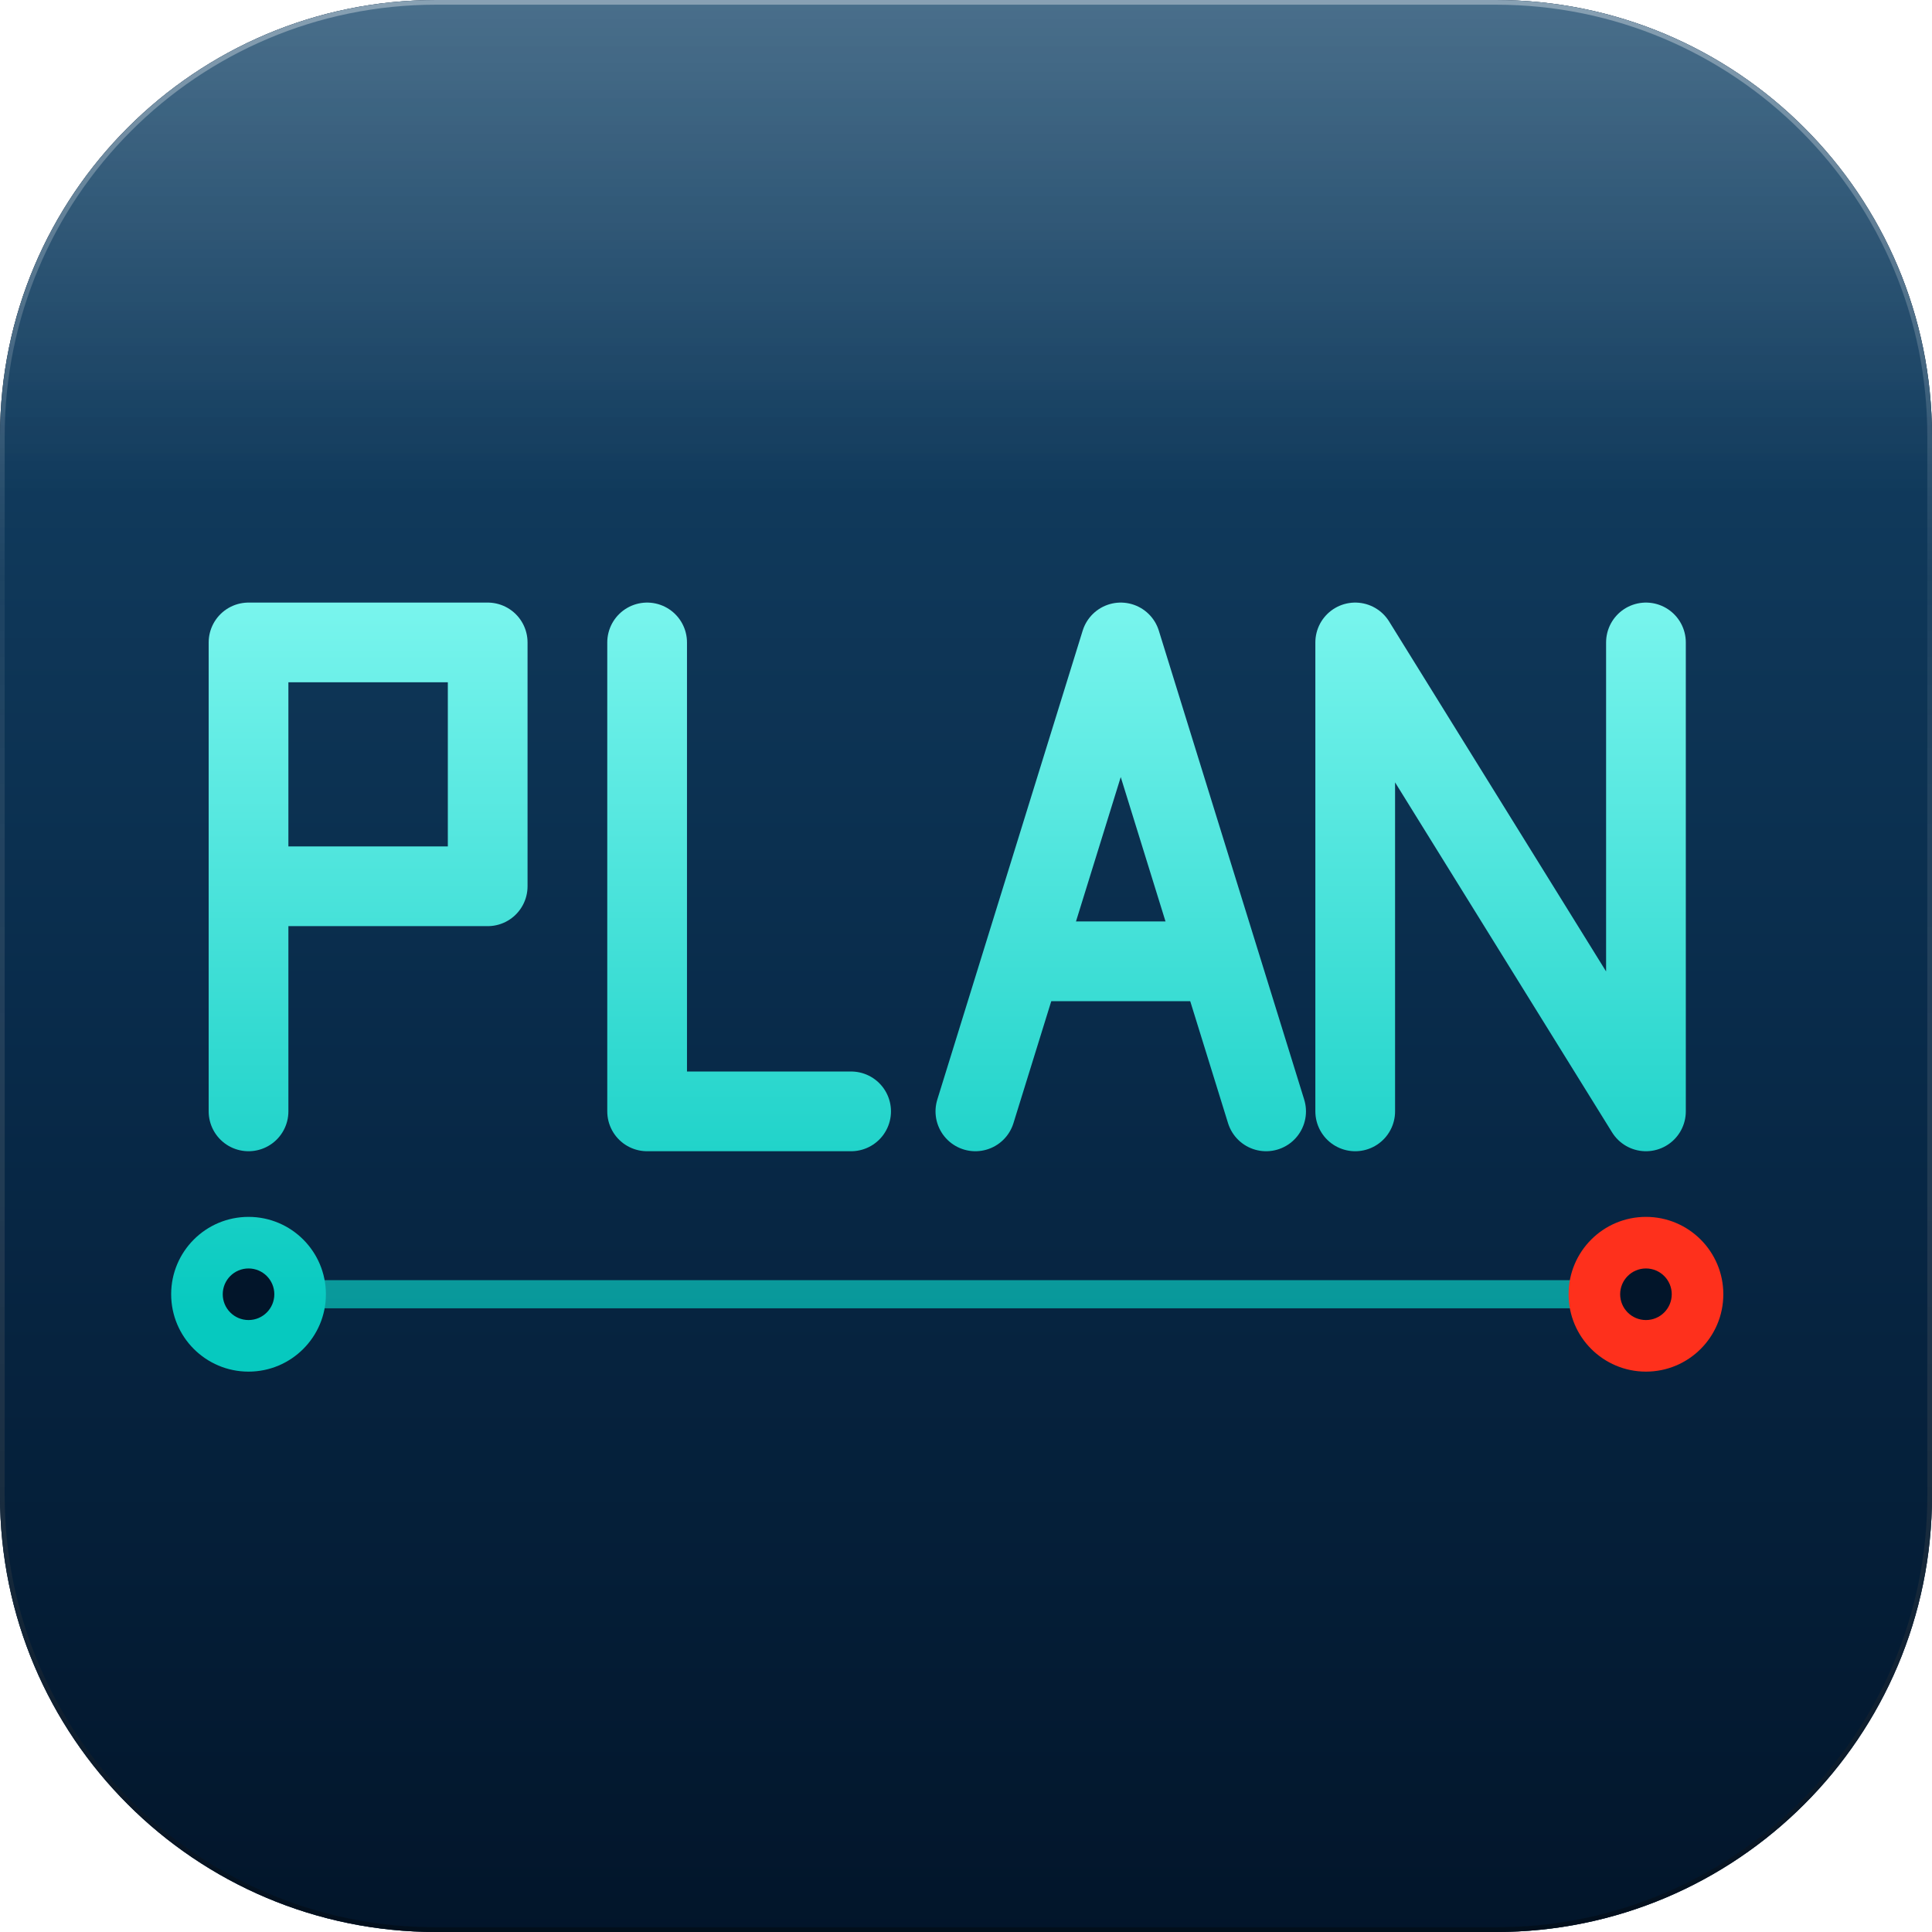
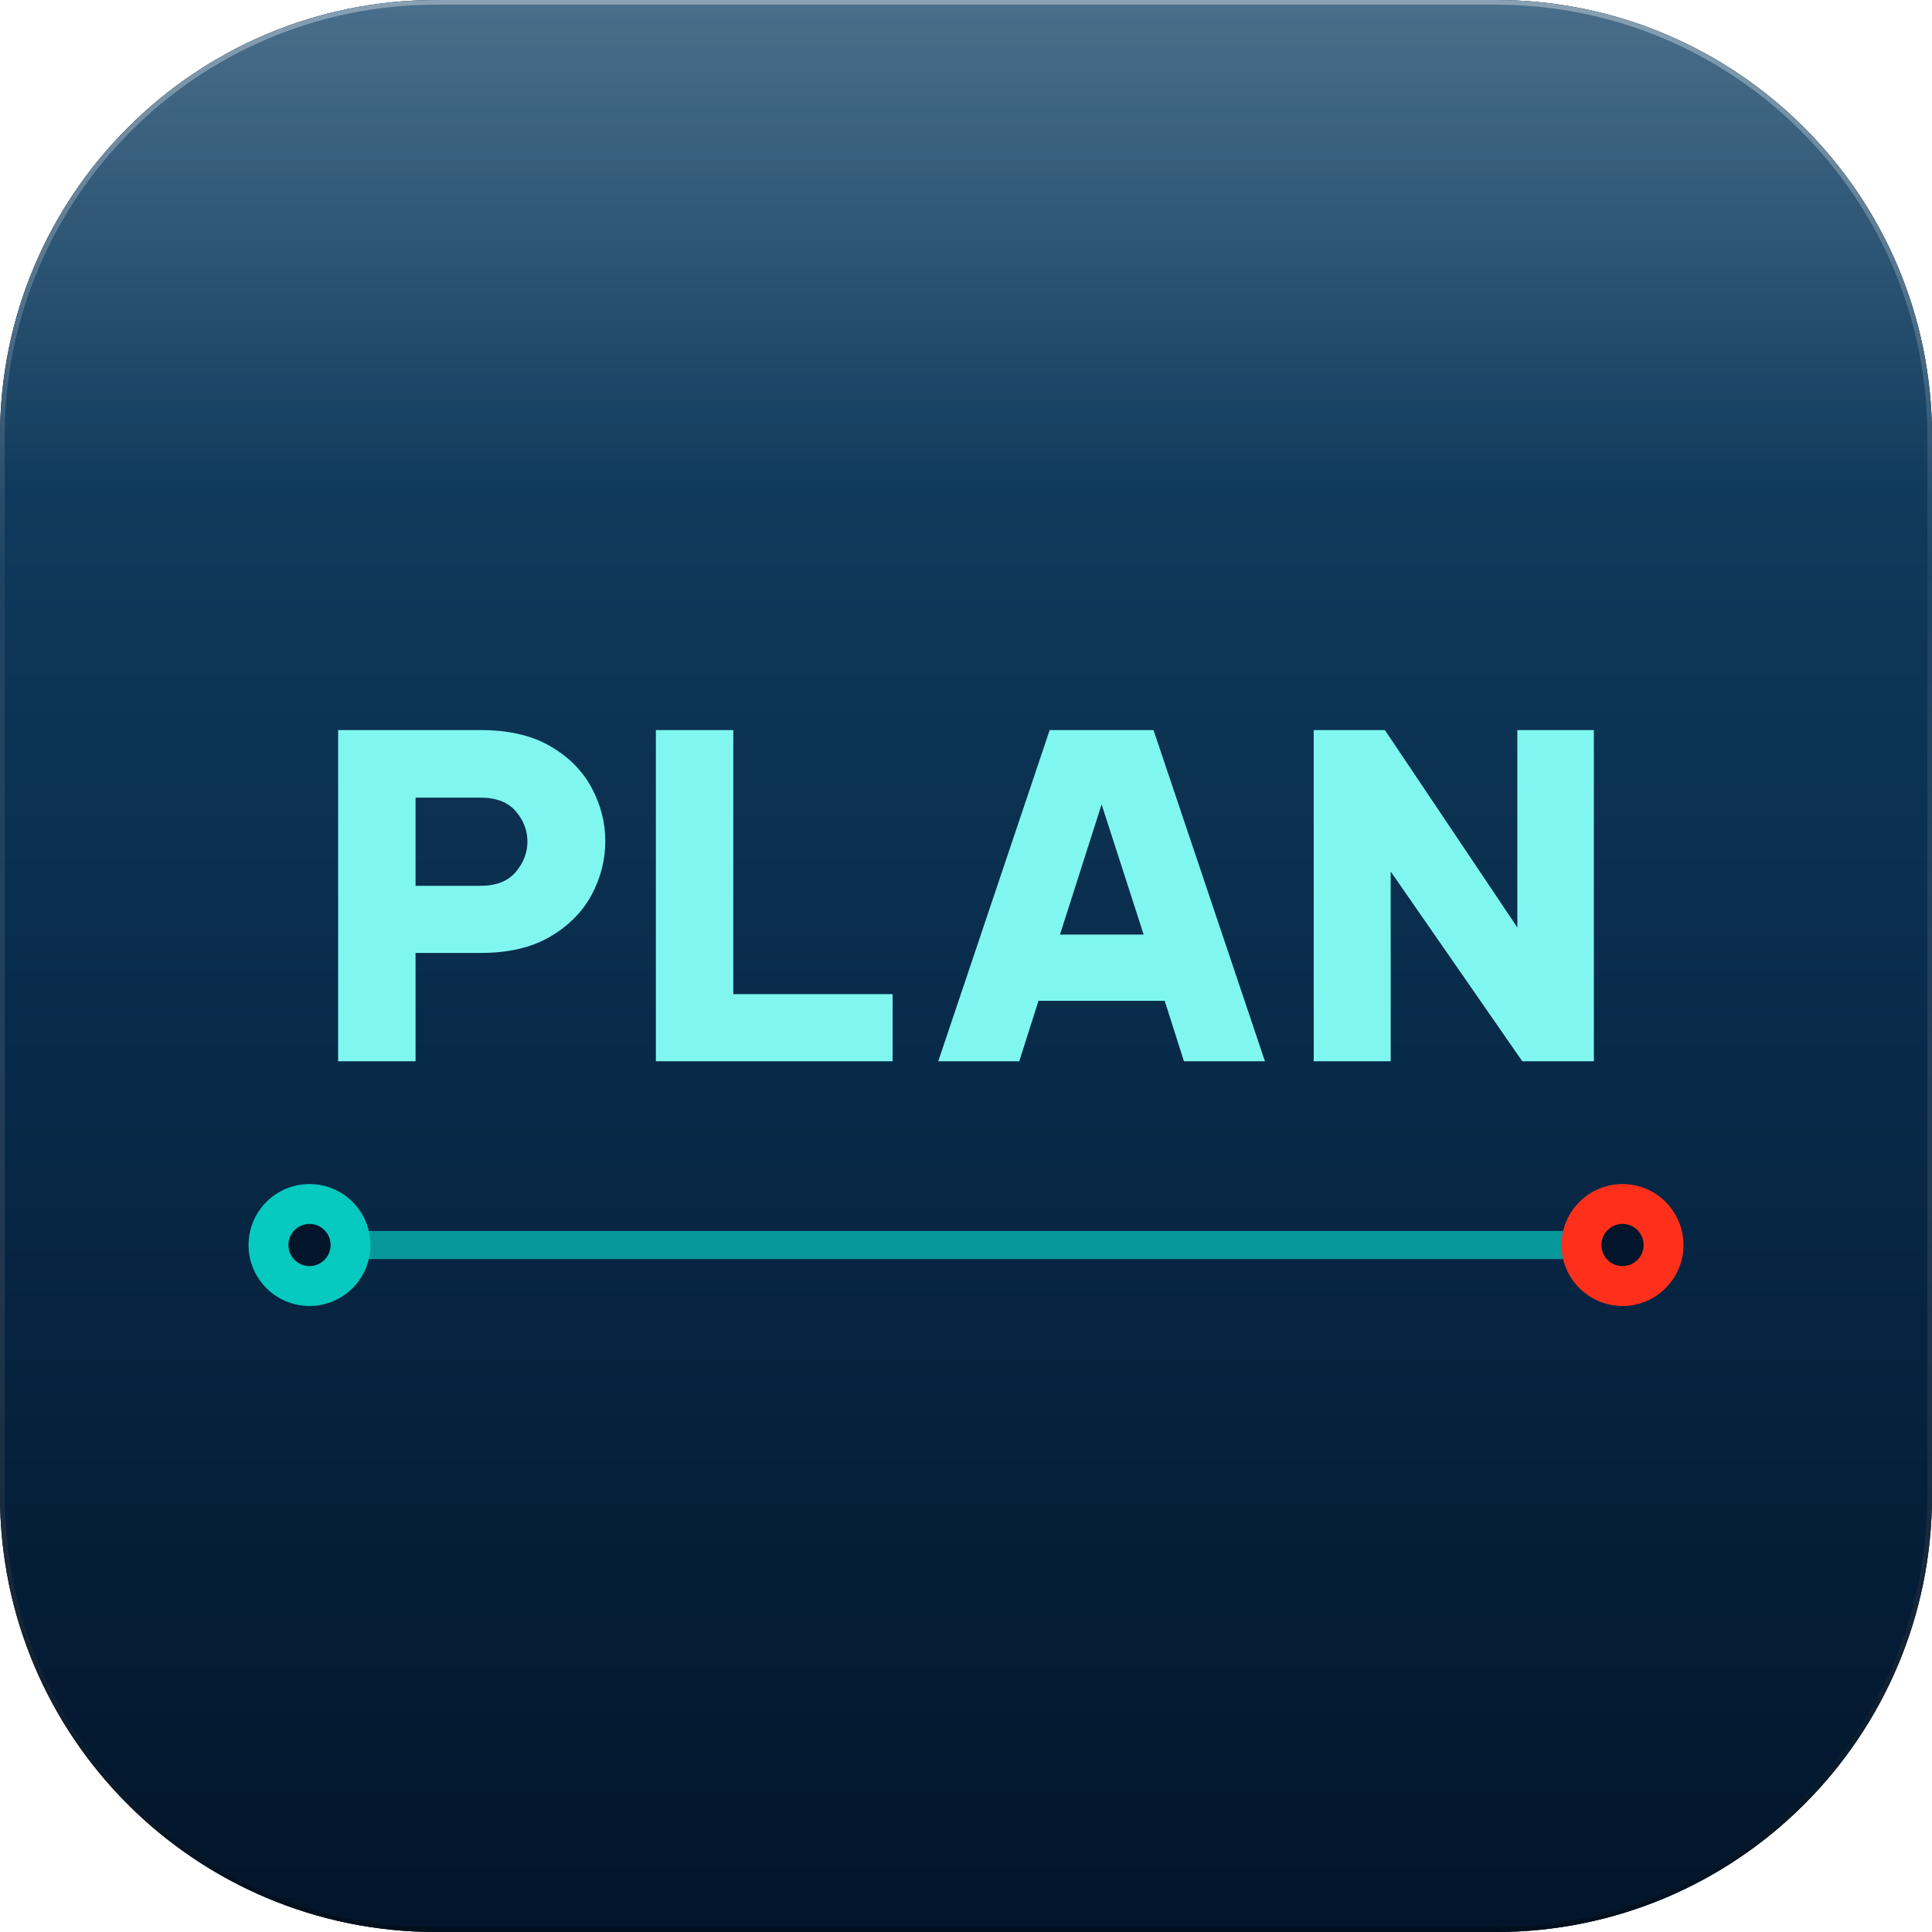
<svg xmlns="http://www.w3.org/2000/svg" viewBox="100 100 824 824">
  <defs>
    <linearGradient id="nen" x1="0" y1="0" x2="0" y2="1">
      <stop offset="0" stop-color="#17476b" />
      <stop offset=".55" stop-color="#082a49" />
      <stop offset="1" stop-color="#02152a" />
    </linearGradient>
    <linearGradient id="song" gradientUnits="userSpaceOnUse" x1="0" y1="380" x2="0" y2="700">
      <stop offset="0" stop-color="#7ff7f0" />
      <stop offset="1" stop-color="#06c9bf" />
    </linearGradient>
    <linearGradient id="den" x1="0" y1="0" x2="0" y2="1">
      <stop offset="0" stop-color="#fff" stop-opacity=".22" />
      <stop offset=".5" stop-color="#fff" stop-opacity="0" />
    </linearGradient>
    <linearGradient id="vien" x1="0" y1="0" x2="0" y2="1">
      <stop offset="0" stop-color="#fff" stop-opacity=".35" />
      <stop offset=".3" stop-color="#fff" stop-opacity=".06" />
      <stop offset="1" stop-color="#000" stop-opacity=".35" />
    </linearGradient>
    <filter id="bong" x="-20%" y="-20%" width="140%" height="150%">
      <feDropShadow dx="0" dy="22" stdDeviation="22" flood-color="#000" flood-opacity=".42" />
    </filter>
    <clipPath id="khung">
      <rect x="100" y="100" width="824" height="824" rx="186" />
    </clipPath>
  </defs>
  <rect x="100" y="100" width="824" height="824" rx="186" fill="#02152a" />
  <g clip-path="url(#khung)">
    <rect x="100" y="100" width="824" height="824" fill="url(#nen)" />
    <rect x="100" y="100" width="824" height="420" fill="url(#den)" />
  </g>
-   <g transform="translate(0 -38)">
-     <path d="M206 690 H802" stroke="url(#song)" stroke-opacity=".7" stroke-width="12" stroke-linecap="round" fill="none" />
-     <g fill="none" stroke="url(#song)" stroke-width="34" stroke-linecap="round" stroke-linejoin="round">
-       <path d="M206 612 L206 412 L308 412 L308 516 L206 516" />
-       <path d="M376 412 L376 612 L463 612" />
-       <path d="M516 612 L578 412 L640 612" />
-       <path d="M678 612 L678 412 L802 612 L802 412" />
-       <path d="M547 548 L609 548" />
-     </g>
-     <circle cx="206" cy="690" r="33" fill="url(#song)" />
-     <circle cx="206" cy="690" r="11" fill="#02152a" />
-     <circle cx="802" cy="690" r="33" fill="#fe301c" />
-     <circle cx="802" cy="690" r="11" fill="#02152a" />
-   </g>
+   <defs>
+     <linearGradient id="chu" gradientUnits="userSpaceOnUse" x1="0" y1="411.38" x2="0" y2="552.62">
+       <stop offset="0" stop-color="#7ff7f0" />
+       <stop offset="1" stop-color="#06c9bf" />
+     </linearGradient>
+   </defs>
+   <path transform="translate(0 552.6203)" d="M244.215 0.0V-141.241H305.102Q322.852 -141.241 334.686 -134.369Q346.519 -127.498 352.341 -116.619Q358.162 -105.74 358.162 -93.906Q358.162 -81.881 352.341 -71.002Q346.519 -60.123 334.686 -53.156Q322.852 -46.19 305.102 -46.19H277.235V0.0ZM304.911 -112.42H277.235V-74.819H304.911Q315.027 -74.819 319.989 -80.736Q324.952 -86.653 324.952 -93.715Q324.952 -100.777 319.989 -106.599Q315.027 -112.42 304.911 -112.42Z M379.73 0.0V-141.241H412.75V-28.63H480.698V0.0Z M500.166 0.0 547.692 -141.241H591.973L639.498 0.0H604.952L596.744 -25.767H542.92L534.713 0.0ZM552.082 -54.015H587.774L569.832 -109.557Z M660.303 0.0V-141.241H690.65L747.147 -57.069V-141.241H779.785V0.0H749.246L693.132 -80.927V0.0Z" fill="url(#chu)" />
+   <path d="M232 631 H792" stroke="#06c9bf" stroke-opacity=".7" stroke-width="12" stroke-linecap="round" />
+   <circle cx="232" cy="631" r="26" fill="#06c9bf" />
+   <circle cx="232" cy="631" r="9" fill="#02152a" />
+   <circle cx="792" cy="631" r="26" fill="#fe301c" />
+   <circle cx="792" cy="631" r="9" fill="#02152a" />
  <rect x="101" y="101" width="822" height="822" rx="185" fill="none" stroke="url(#vien)" stroke-width="2" />
</svg>
